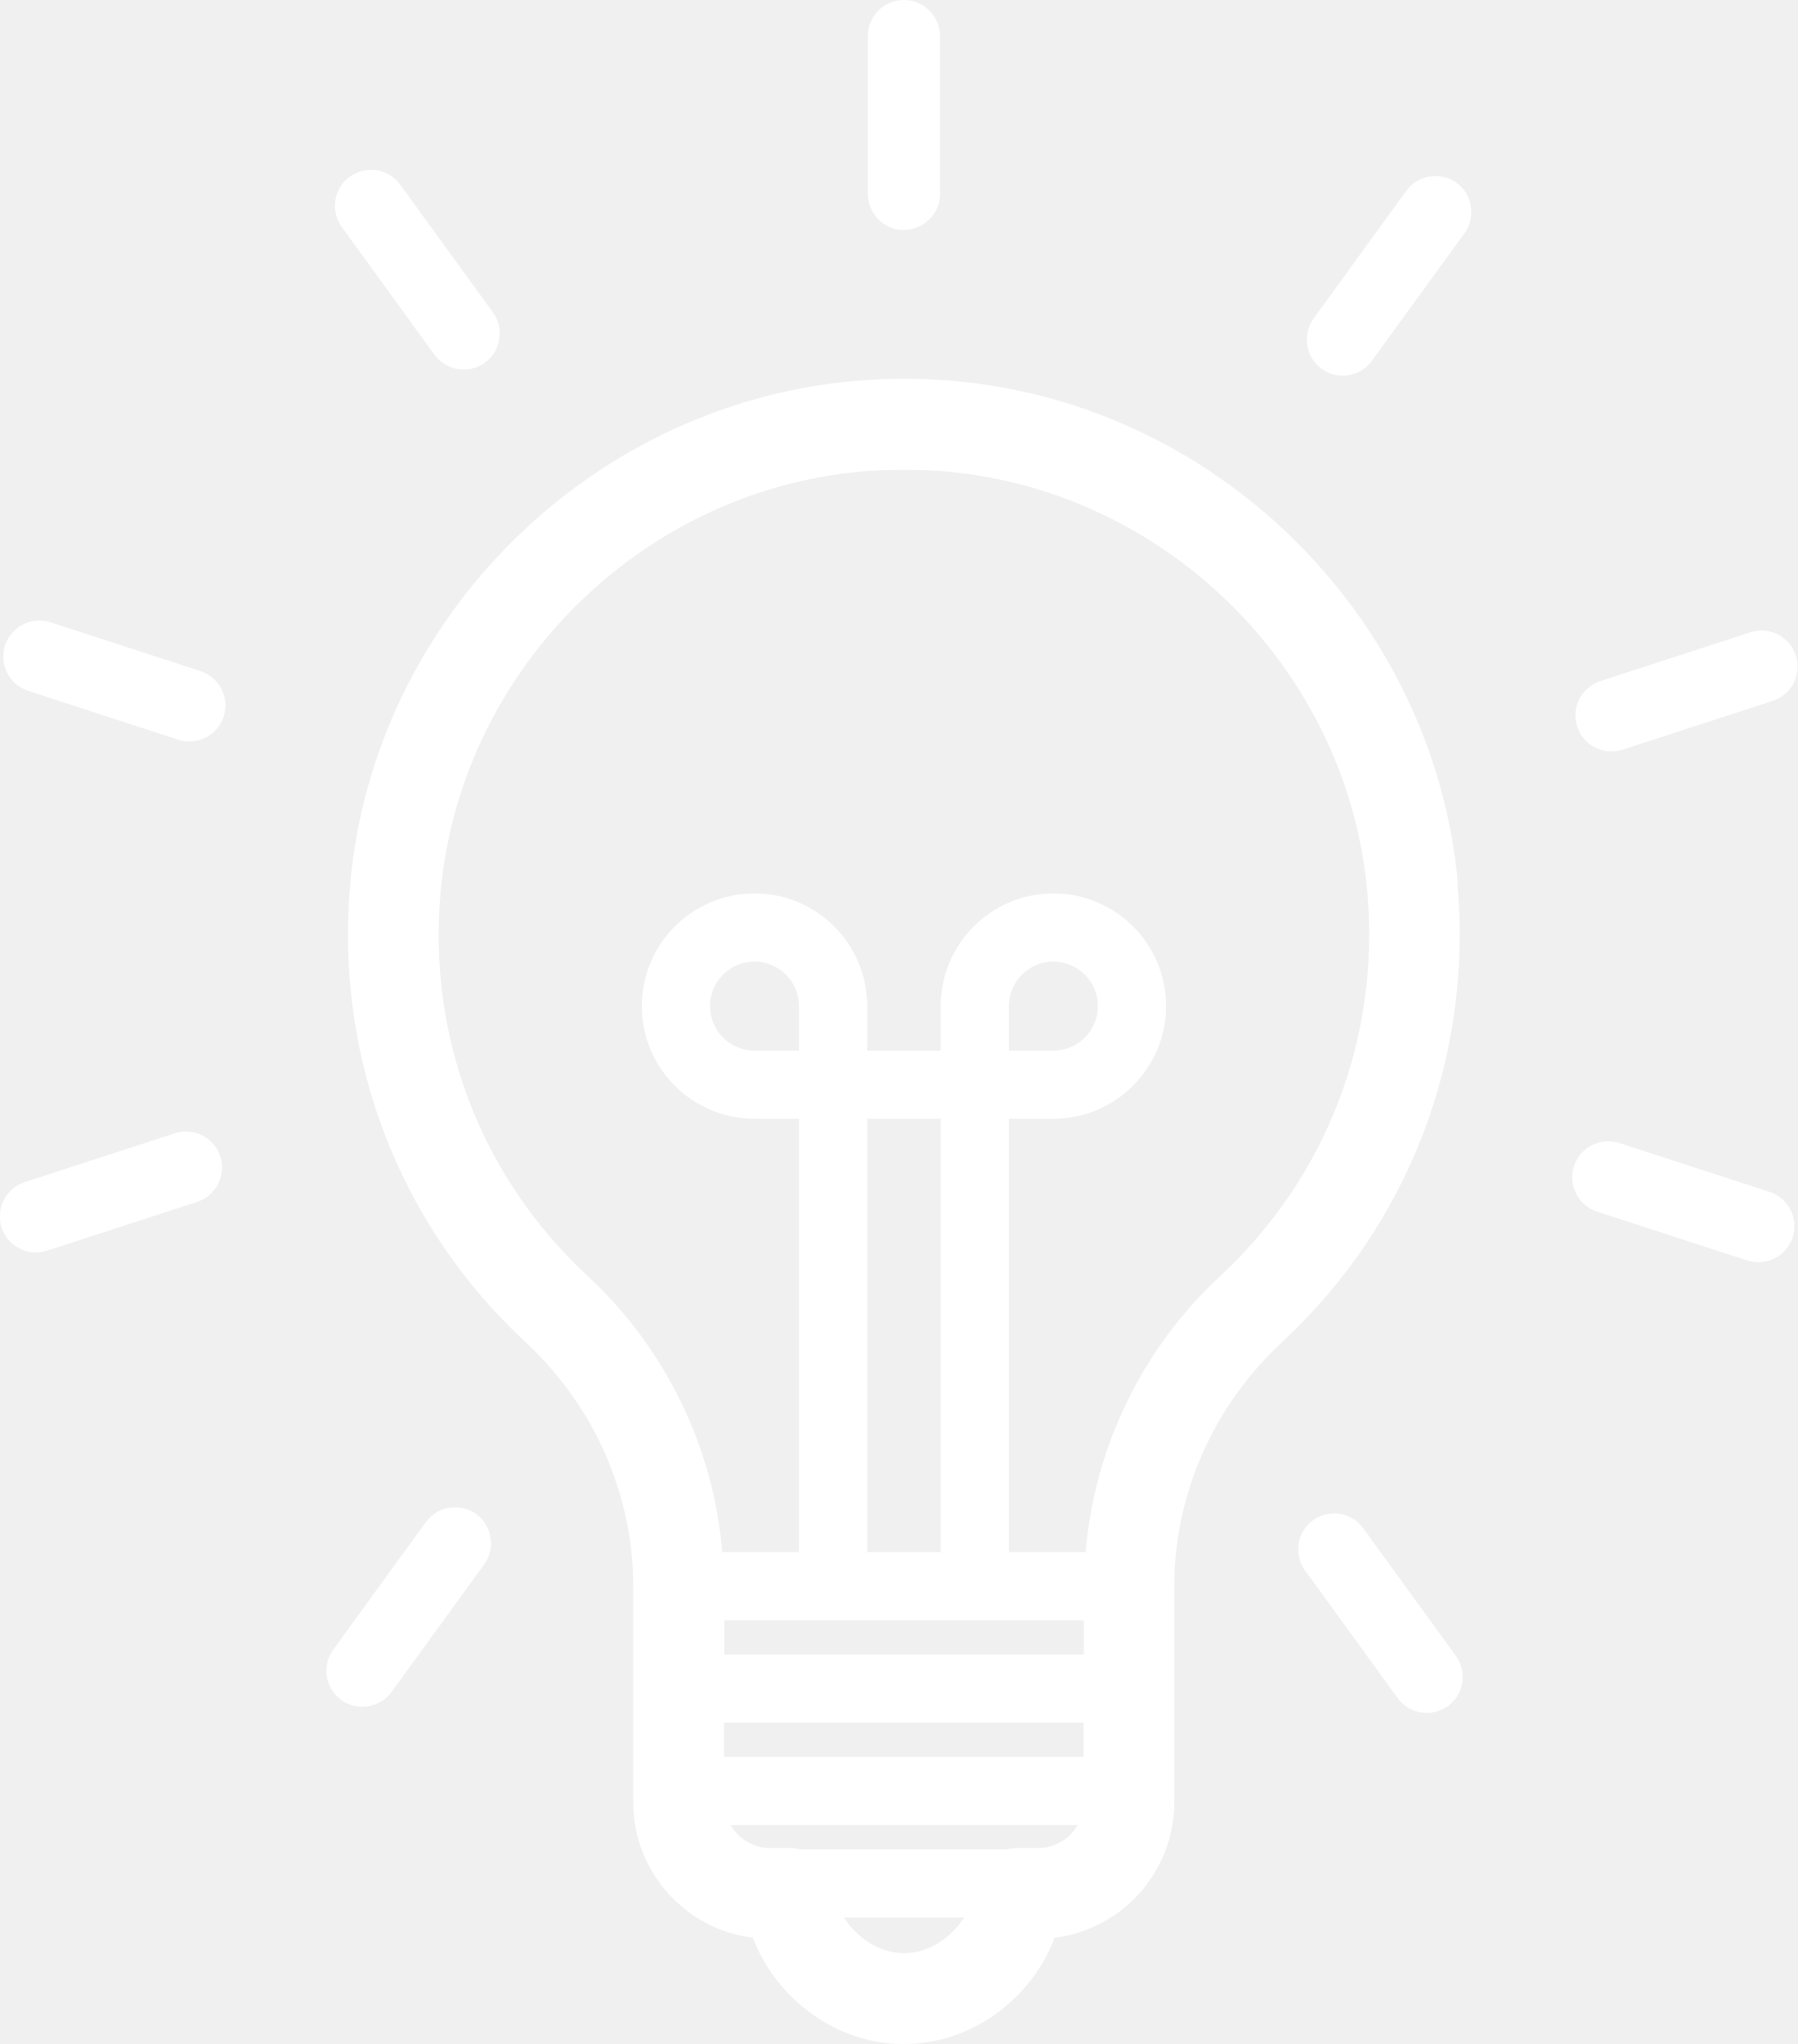
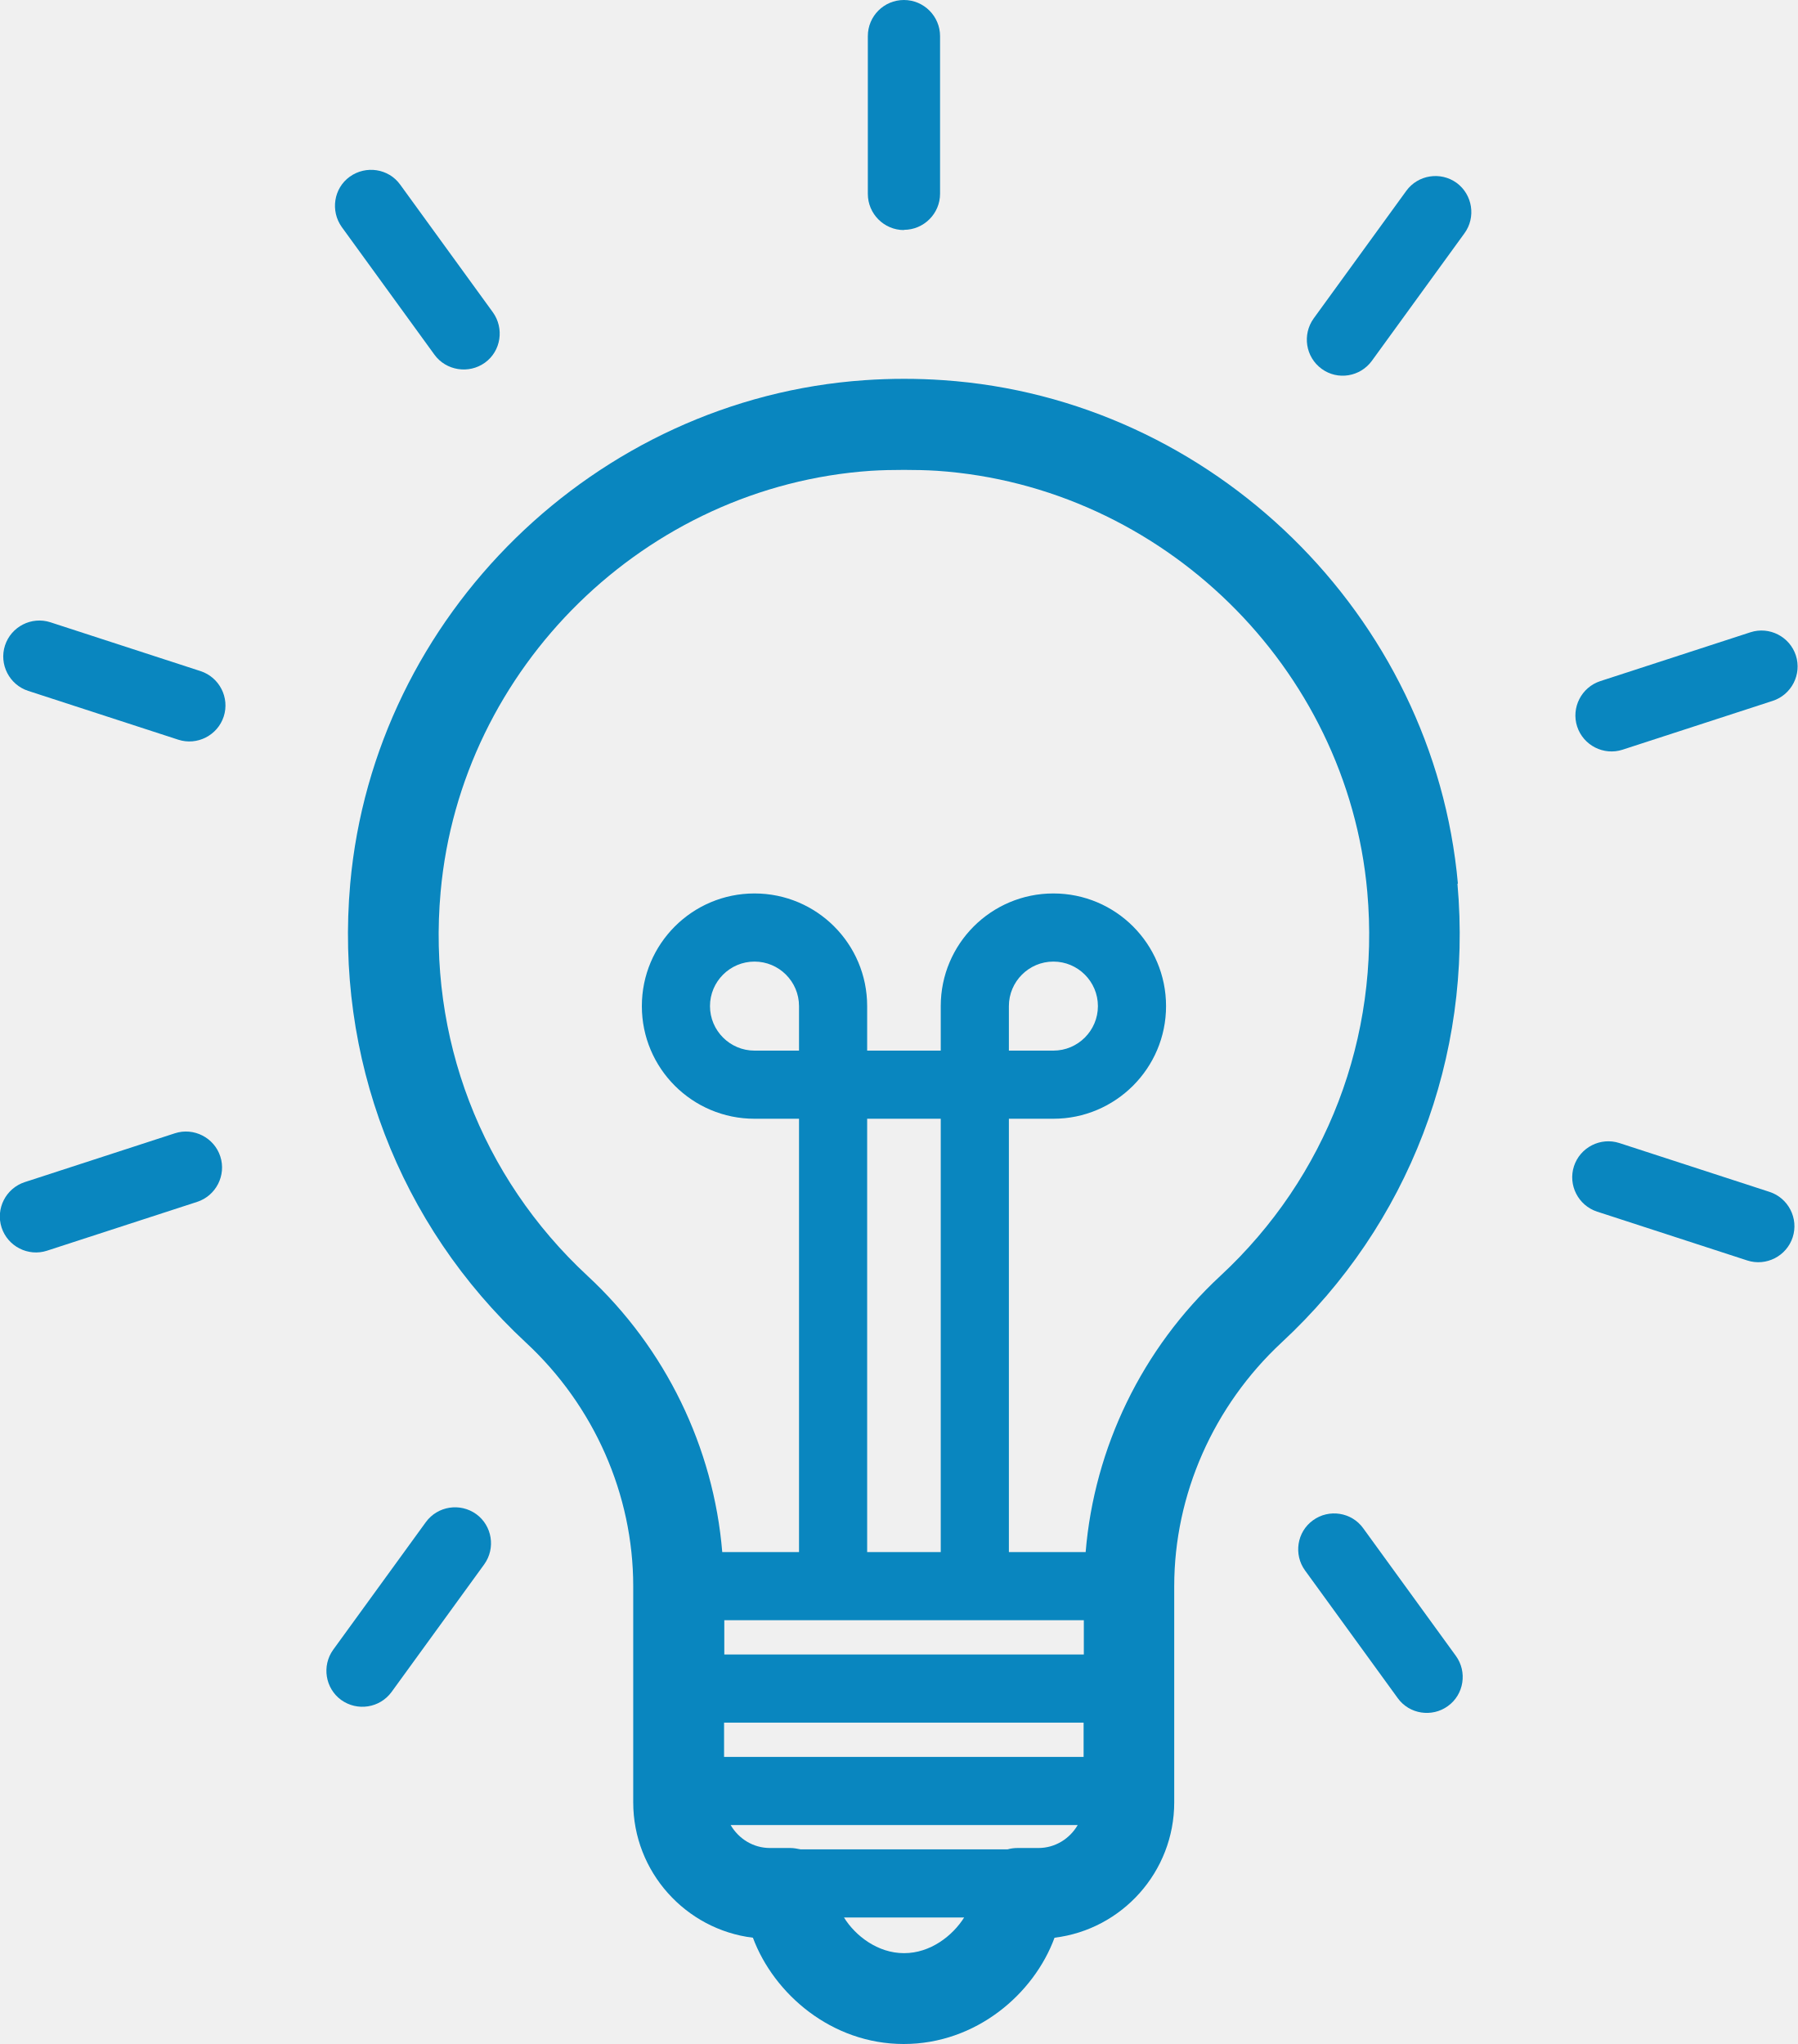
<svg xmlns="http://www.w3.org/2000/svg" id="Layer_2" data-name="Layer 2" viewBox="0 0 79.15 90">
  <defs>
    <style>
      .cls-1 {
-         fill: #fff;
+         fill: #0986bf;
      }
    </style>
  </defs>
  <g id="Layer_1-2" data-name="Layer 1">
    <g>
      <path class="cls-1" d="m64.19,38.91c-1.06-11.82-10.8-21.36-22.65-22.17-1.16-.08-2.3-.08-3.47,0-11.85.82-21.59,10.35-22.65,22.17-.68,7.64,2.14,15.01,7.73,20.2,3.01,2.79,4.73,6.7,4.73,10.73v9.52c0,3.06,2.31,5.6,5.27,5.96.92,2.47,3.46,4.68,6.64,4.68s5.73-2.2,6.64-4.68c2.97-.36,5.27-2.9,5.27-5.96v-9.52c0-4.03,1.73-7.94,4.73-10.73,5.6-5.19,8.42-12.56,7.74-20.2Zm-16.47,32.43v1.51h-15.83v-1.51h15.83Zm-12.54-25.08h-1.96c-1.08,0-1.96-.88-1.96-1.96s.88-1.96,1.96-1.96,1.96.88,1.96,1.96v1.96Zm3,3h3.24v19.08h-3.24v-19.08Zm-6.3,28.1v-1.51h15.83v1.51h-15.83Zm7.92,8.64c-1.15,0-2.14-.76-2.64-1.57h5.29c-.51.81-1.49,1.57-2.64,1.57Zm5.91-4.63h-.9c-.16,0-.31.02-.45.06h-9.11c-.15-.03-.3-.06-.45-.06h-.9c-.74,0-1.38-.41-1.73-1.01h15.28c-.35.6-.99,1.01-1.73,1.01Zm8.02-25.19c-3.45,3.2-5.55,7.57-5.93,12.16h-3.38v-19.08h1.96c2.73,0,4.96-2.22,4.96-4.96s-2.22-4.96-4.96-4.96-4.96,2.22-4.96,4.96v1.96h-3.24v-1.96c0-2.74-2.22-4.96-4.96-4.96s-4.96,2.22-4.96,4.96,2.22,4.96,4.96,4.96h1.96v19.08h-3.38c-.38-4.6-2.49-8.97-5.93-12.16-4.69-4.35-7.05-10.51-6.47-16.91.89-9.89,9.03-17.86,18.94-18.54.49-.03.98-.04,1.46-.04s.97.01,1.46.04c9.91.68,18.06,8.65,18.94,18.54.57,6.4-1.79,12.57-6.47,16.91Zm-9.31-9.92v-1.96c0-1.08.88-1.96,1.96-1.96s1.96.88,1.96,1.96-.88,1.96-1.96,1.96h-1.96Z" />
      <path class="cls-1" d="m39.8,10.12c.87,0,1.59-.71,1.59-1.59V1.59c0-.87-.71-1.59-1.59-1.59s-1.59.71-1.59,1.59v6.95c0,.87.71,1.59,1.59,1.59Z" />
      <path class="cls-1" d="m64.13,8.05c-.71-.51-1.7-.35-2.21.35l-4.08,5.62c-.51.71-.36,1.7.35,2.22s1.7.35,2.21-.35l4.08-5.62c.51-.7.36-1.7-.35-2.22Z" />
      <path class="cls-1" d="m71.44,33.01l6.61-2.15c.83-.27,1.29-1.17,1.02-2-.27-.83-1.17-1.29-2-1.02l-6.61,2.15c-.83.27-1.29,1.17-1.02,2,.27.83,1.17,1.29,2,1.02Z" />
      <path class="cls-1" d="m77.91,52.48l-6.61-2.15c-.83-.27-1.73.19-2,1.02-.27.83.19,1.73,1.02,2l6.61,2.15c.83.27,1.73-.19,2-1.02.27-.83-.19-1.73-1.02-2Z" />
      <path class="cls-1" d="m60.02,67.29c-.51-.71-1.51-.86-2.21-.35-.71.51-.86,1.51-.35,2.21l4.08,5.62c.51.71,1.51.86,2.21.35.71-.51.86-1.51.35-2.21l-4.08-5.62Z" />
      <path class="cls-1" d="m20.97,66.67c-.71-.51-1.7-.36-2.22.35l-4.08,5.62c-.51.71-.35,1.7.35,2.21.71.51,1.7.36,2.22-.35l4.08-5.62c.51-.71.35-1.7-.35-2.21Z" />
      <path class="cls-1" d="m9.7,50.92c-.27-.83-1.17-1.29-2-1.02l-6.61,2.15c-.83.27-1.29,1.17-1.02,2,.27.83,1.17,1.29,2,1.02l6.61-2.15c.83-.27,1.29-1.17,1.02-2h0Z" />
      <path class="cls-1" d="m8.83,29.55l-6.61-2.15c-.83-.27-1.73.19-2,1.02-.27.83.19,1.73,1.02,2l6.61,2.15c.83.27,1.73-.19,2-1.02.27-.83-.19-1.73-1.02-2Z" />
      <path class="cls-1" d="m19.13,15.62c.51.7,1.51.86,2.22.35.71-.51.86-1.51.35-2.22l-4.08-5.62c-.51-.71-1.51-.86-2.22-.35-.71.51-.86,1.51-.35,2.22l4.08,5.62Z" />
    </g>
  </g>
</svg>
